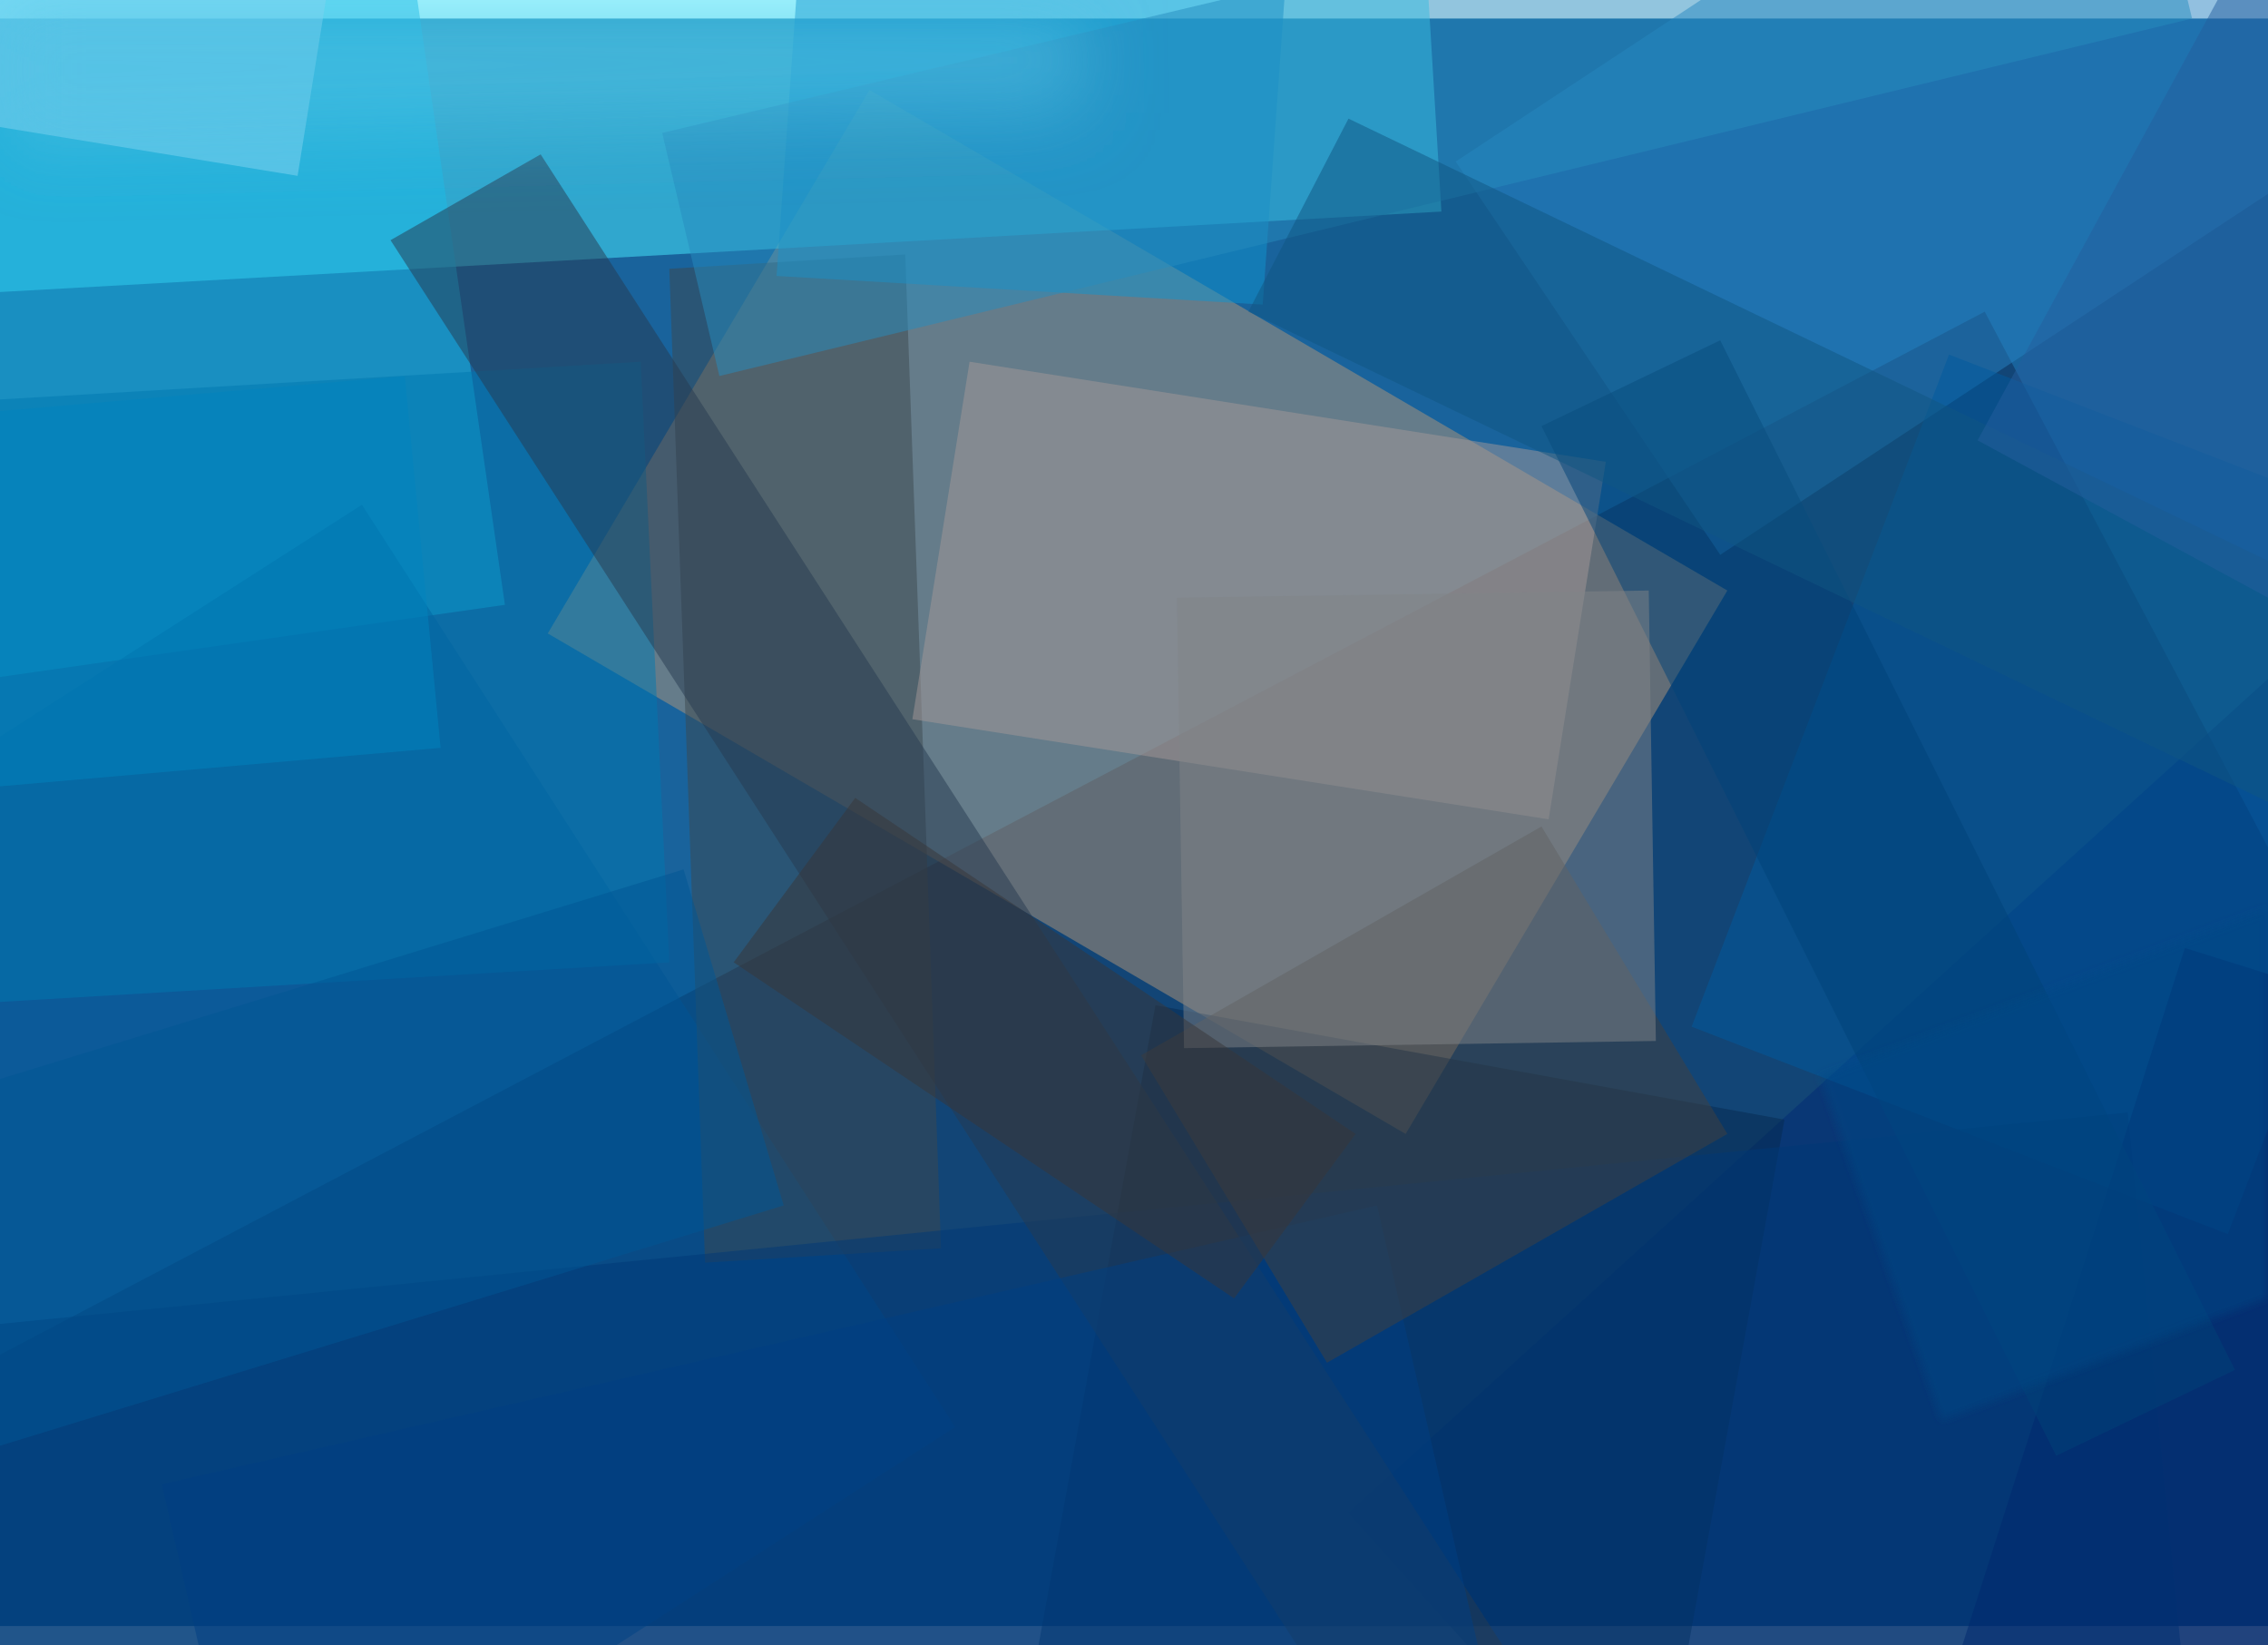
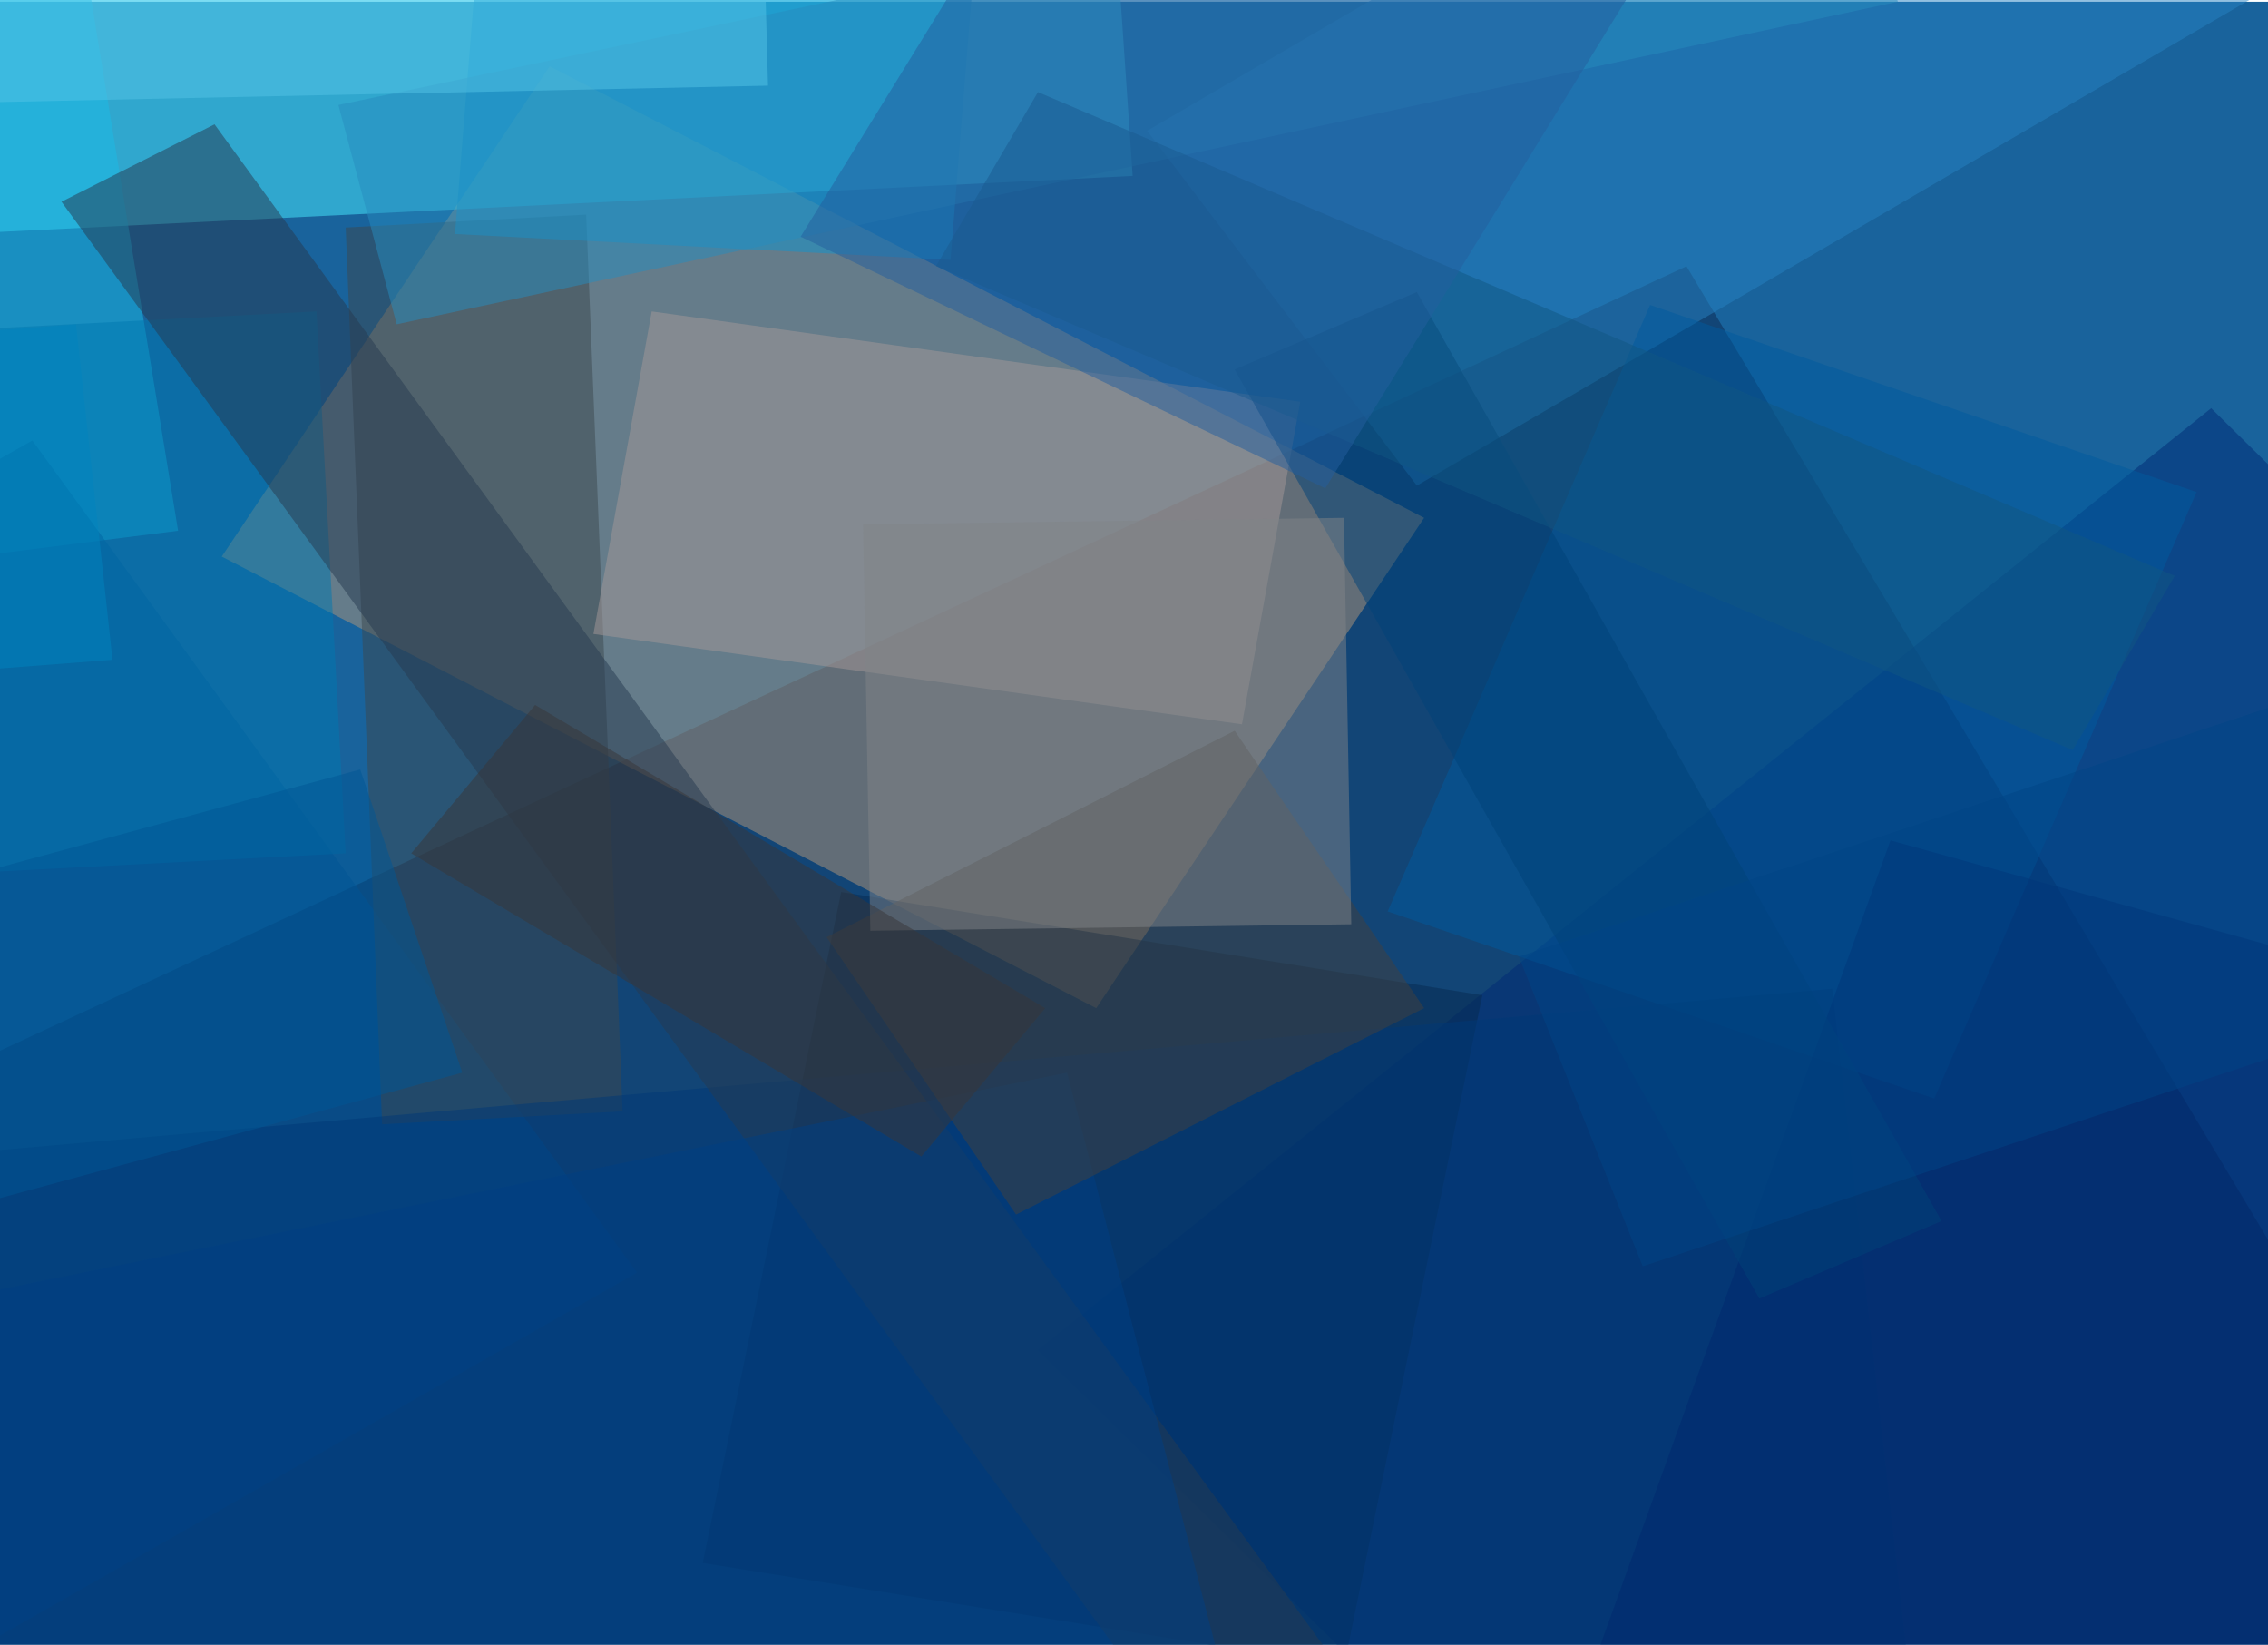
- <svg xmlns="http://www.w3.org/2000/svg" width="600" height="435">
-   <defs>
-     <filter id="g10">
-       <feGaussianBlur stdDeviation="10" />
-     </filter>
-     <filter id="g1">
-       <feGaussianBlur stdDeviation="1" />
-     </filter>
-   </defs>
-   <g>
-     <rect id="svg_1" fill="#19639c" height="425.2" width="756.5" y="4.9" x="-78.25" class="cls-1" />
-     <path id="svg_2" fill="rgba(12,41,81,.5)" d="m525.06,82.44l-669.5,351.77l208.03,393.38l669.51,-351.77l-208.04,-393.38z" class="cls-19" />
-     <path id="svg_3" fill="rgba(178,151,121,.5)" d="m230.02,23.81l-85.11,143.74l226.95,132.39l85.11,-143.74l-226.95,-132.39z" class="cls-13" />
-     <path id="svg_4" fill="rgba(73,236,255,.5)" d="m-59.34,80.55l440.66,-24.59l-15.13,-249.65l-440.66,24.59l15.13,249.65z" class="cls-27" />
-     <path id="svg_5" fill="rgba(0,42,117,.5)" d="m356.74,400.17l285.58,317.73l304.49,-276.12l-285.58,-317.73l-304.49,276.12z" class="cls-6" />
-     <path id="svg_6" fill="rgba(26,188,231,.5)" d="m-78.25,190.24l211.82,-30.26l-41.61,-287.47l-209.93,30.26l39.72,287.47z" class="cls-20" />
-     <path id="svg_7" fill="rgba(0,82,151,.5)" d="m95.75,133.51l-410.41,262.88l158.87,243.97l408.51,-262.88l-156.97,-243.97z" class="cls-2" />
-     <path id="svg_8" fill="rgba(39,131,195,.5)" d="m385.11,42.73l69.98,104.02l327.18,-215.61l-69.98,-104.02l-327.18,215.61z" class="cls-23" />
-     <path id="svg_9" fill="rgba(6,42,80,.5)" d="m305.67,265.89l-35.93,196.69l166.43,30.26l35.93,-196.69l-166.43,-30.26z" class="cls-18" />
-     <path id="svg_10" fill="rgba(60,72,79,.5)" d="m177.07,71.09l9.46,262.88l62.41,-3.78l-9.46,-262.88l-62.41,3.78z" class="cls-26" />
-     <path id="svg_11" fill="rgba(0,91,158,.5)" d="m447.52,271.57l141.84,54.85l68.09,-177.78l-141.84,-54.85l-68.09,177.78z" class="cls-9" />
-     <path id="svg_12" fill="rgba(164,153,152,.5)" d="m241.37,190.24l168.32,26.48l15.13,-94.56l-168.32,-26.48l-15.13,94.56z" class="cls-14" />
-     <path id="svg_13" fill="rgba(0,56,118,.5)" d="m562.88,294.26l-894.56,88.89l28.37,266.67l892.67,-88.89l-26.48,-266.67z" class="cls-8" />
-     <path id="svg_14" fill="rgba(0,121,176,.5)" d="m169.5,95.68l-385.82,22.7l9.46,158.87l383.92,-22.7l-7.57,-158.87l0.01,0z" class="cls-11" />
-     <path id="svg_15" fill="rgba(0,41,110,.5)" d="m578.01,250.76l-128.61,402.84l181.56,56.74l128.61,-402.84l-181.56,-56.74z" class="cls-7" />
-     <path id="svg_16" fill="rgba(16,148,206,.5)" d="m205.44,72.99l128.61,7.57l26.48,-372.58l-128.61,-7.57l-26.48,372.58z" class="cls-16" />
-     <path id="svg_17" fill="rgba(38,59,80,.5)" d="m143.03,40.83l-39.72,22.7l323.4,501.18l39.72,-22.7l-323.4,-501.18z" class="cls-24" />
-     <path id="svg_18" fill="rgba(136,215,242,.5)" d="m-36.64,27.6l115.37,18.91l43.49,-270.45l-115.36,-18.91l-43.5,270.45z" class="cls-21" />
-     <path id="svg_19" fill="rgba(0,63,131,.5)" d="m42.79,392.61l119.15,520.09l321.51,-73.76l-119.15,-520.09l-321.51,73.76z" class="cls-5" />
-     <path id="svg_20" fill="rgba(39,141,190,.5)" d="m175.18,35.16l15.13,64.3l389.6,-94.56l-15.13,-62.41l-389.6,92.67z" class="cls-22" />
-     <path id="svg_21" fill="rgba(0,86,148,.5)" d="m180.85,229.96l-259.1,79.43l26.48,88.89l259.1,-79.43l-26.48,-88.89z" class="cls-3" />
-     <path id="svg_22" fill="rgba(0,67,121,.5)" d="m455.08,90.01l-47.28,22.7l136.17,272.34l47.28,-22.7l-136.17,-272.34z" class="cls-4" />
-     <path id="svg_23" fill="rgba(17,86,130,.5)" d="m356.74,31.38l-26.48,51.06l295.04,141.84l26.48,-51.06l-295.04,-141.84z" class="cls-15" />
-     <path id="svg_24" fill="rgba(67,65,62,.5)" d="m407.8,218.61l-105.91,60.52l49.17,81.32l105.91,-60.52l-49.17,-81.32z" class="cls-17" />
-     <path id="svg_25" fill="rgba(129,132,136,.5)" d="m313.24,277.24l124.82,-1.89l-1.89,-119.15l-124.82,1.89l1.89,119.15z" class="cls-12" />
-     <path id="svg_26" fill="rgba(56,55,57,.5)" d="m226.24,211.05l-32.15,43.5l132.39,88.89l32.15,-43.5l-132.39,-88.89z" class="cls-25" />
-     <g id="svg_27" filter="url(#g10)" class="cls-29">
-       <rect id="svg_28" transform="rotate(-1.38 2.93 3)" opacity="0.5" fill="#53c4e6" height="306.48" width="314.04" y="-270.16" x="-28.08" class="cls-31" />
+ <svg xmlns="http://www.w3.org/2000/svg" xmlns:ns1="http://vectornator.io" height="100%" stroke-miterlimit="10" style="fill-rule:nonzero;clip-rule:evenodd;stroke-linecap:round;stroke-linejoin:round;" version="1.1" viewBox="0 0 1200 870" width="100%" xml:space="preserve">
+   <defs />
+   <clipPath id="ArtboardFrame">
+     <rect height="870" width="1200" x="0" y="0" />
+   </clipPath>
+   <g clip-path="url(#ArtboardFrame)" id="Untitled" ns1:layerName="Untitled">
+     <g opacity="1">
+       <path d="M-337.606 0.928L1204.62 0.928L1204.62 0.928L1204.62 935.767L1204.62 935.767L-337.606 935.767L-337.606 935.767L-337.606 0.928L-337.606 0.928Z" fill="#19639c" fill-rule="nonzero" opacity="1" stroke="none" />
+       <path d="M892.318 140.852L-472.543 775.636L-48.447 1485.5L1316.44 850.723L892.318 140.852Z" fill="#0c2951" fill-opacity="0.5" fill-rule="nonzero" opacity="1" stroke="none" />
+       <path d="M290.841 35.052L117.334 294.437L580 533.34L753.508 273.955L290.841 35.052Z" fill="#b29779" fill-opacity="0.5" fill-rule="nonzero" opacity="1" stroke="none" />
+       <path d="M-299.056 137.442L599.285 93.068L568.441-357.436L-329.9-313.062L-299.056 137.442Z" fill="#49ecff" fill-opacity="0.5" fill-rule="nonzero" opacity="1" stroke="none" />
+       <path d="M549.176 714.21L1131.37 1287.56L1752.11 789.297L1169.92 215.939L549.176 714.21Z" fill="#002a75" fill-opacity="0.5" fill-rule="nonzero" opacity="1" stroke="none" />
+       <path d="M-337.606 335.382L94.216 280.777L9.388-237.975L-418.58-183.37L-337.606 335.382Z" fill="#1abce7" fill-opacity="0.5" fill-rule="nonzero" opacity="1" stroke="none" />
+       <path d="M17.115 233.01L-819.558 707.389L-495.681 1147.64L337.118 673.265L17.115 233.01Z" fill="#005297" fill-opacity="0.5" fill-rule="nonzero" opacity="1" stroke="none" />
+       <path d="M607.012 69.194L749.675 256.903L1416.68-132.175L1274.01-319.884L607.012 69.194Z" fill="#2783c3" fill-opacity="0.5" fill-rule="nonzero" opacity="1" stroke="none" />
+       <path d="M445.063 471.896L371.816 826.831L711.104 881.437L784.352 526.501L445.063 471.896Z" fill="#062a50" fill-opacity="0.5" fill-rule="nonzero" opacity="1" stroke="none" />
+       <path d="M182.896 120.371L202.181 594.749L329.412 587.928L310.127 113.55L182.896 120.371Z" fill="#3c484f" fill-opacity="0.5" fill-rule="nonzero" opacity="1" stroke="none" />
+       <path d="M734.243 482.146L1023.4 581.125L1162.21 260.313L873.053 161.334L734.243 482.146Z" fill="#005b9e" fill-opacity="0.5" fill-rule="nonzero" opacity="1" stroke="none" />
+       <path d="M313.98 335.382L657.121 383.166L687.966 212.529L344.824 164.745L313.98 335.382Z" fill="#a49998" fill-opacity="0.5" fill-rule="nonzero" opacity="1" stroke="none" />
+       <path d="M969.419 523.091L-854.255 683.496L-796.42 1164.71L1023.4 1004.3L969.419 523.091Z" fill="#003876" fill-opacity="0.5" fill-rule="nonzero" opacity="1" stroke="none" />
+       <path d="M167.464 164.745L-619.079 205.708L-599.794 492.395L182.876 451.432L167.443 164.745L167.464 164.745Z" fill="#0079b0" fill-opacity="0.5" fill-rule="nonzero" opacity="1" stroke="none" />
+       <path d="M1000.26 444.593L738.075 1171.53L1108.21 1273.92L1370.4 546.983L1000.26 444.593Z" fill="#00296e" fill-opacity="0.5" fill-rule="nonzero" opacity="1" stroke="none" />
+       <path d="M240.732 123.799L502.92 137.46L556.902-534.877L294.715-548.537L240.732 123.799Z" fill="#1094ce" fill-opacity="0.5" fill-rule="nonzero" opacity="1" stroke="none" />
+       <path d="M113.501 65.765L32.527 106.728L691.819 1011.13L772.793 970.164L113.501 65.765Z" fill="#263b50" fill-opacity="0.5" fill-rule="nonzero" opacity="1" stroke="none" />
+       <path d="M-252.779 41.891L-17.583 76.015L71.077-412.024L-164.099-446.147L-252.779 41.891Z" fill="#88d7f2" fill-opacity="0.5" fill-rule="nonzero" opacity="1" stroke="none" />
+       <path d="M-90.851 700.567L152.052 1639.09L807.49 1505.99L564.588 567.464L-90.851 700.567Z" fill="#003f83" fill-opacity="0.5" fill-rule="nonzero" opacity="1" stroke="none" />
+       <path d="M179.043 55.534L209.887 171.566L1004.14 0.928L973.292-111.694L179.043 55.534Z" fill="#278dbe" fill-opacity="0.5" fill-rule="nonzero" opacity="1" stroke="none" />
+       <path d="M190.602 407.059L-337.606 550.393L-283.623 710.799L244.585 567.464L190.602 407.059Z" fill="#005694" fill-opacity="0.5" fill-rule="nonzero" opacity="1" stroke="none" />
+       <path d="M749.655 154.513L653.268 195.476L930.868 686.925L1027.25 645.962L749.655 154.513Z" fill="#004379" fill-opacity="0.5" fill-rule="nonzero" opacity="1" stroke="none" />
+       <path d="M549.176 48.712L495.193 140.852L1096.67 396.809L1150.66 304.669L549.176 48.712Z" fill="#115682" fill-opacity="0.5" fill-rule="nonzero" opacity="1" stroke="none" />
+       <path d="M653.268 386.577L437.357 495.788L537.597 642.533L753.508 533.322L653.268 386.577Z" fill="#43413e" fill-opacity="0.5" fill-rule="nonzero" opacity="1" stroke="none" />
+       <path d="M460.496 492.377L714.957 488.967L711.104 273.955L456.643 277.366L460.496 492.377Z" fill="#818488" fill-opacity="0.5" fill-rule="nonzero" opacity="1" stroke="none" />
+       <path d="M283.135 372.935L217.593 451.432L487.487 611.838L553.029 533.34L283.135 372.935Z" fill="#383739" fill-opacity="0.5" fill-rule="nonzero" opacity="1" stroke="none" />
+       <path d="M-248.721-493.939L391.303-507.587L391.303-507.587L406.351 45.309L406.351 45.309L-233.674 58.957L-233.674 58.957L-248.721-493.939L-248.721-493.939Z" fill="#53c4e6" fill-rule="nonzero" opacity="0.5" stroke="none" />
+       <path d="M803.637 506.038L869.179 669.854L1270.16 536.751L1204.62 372.935L803.637 506.038Z" fill="#004485" fill-rule="nonzero" opacity="0.5" stroke="none" />
+       <path d="M40.233 171.566L-360.745 202.279L-337.606 379.756L59.518 349.042C59.518 349.042 40.233 171.566 40.233 171.566Z" fill="#0084be" fill-opacity="0.5" fill-rule="nonzero" opacity="1" stroke="none" />
+       <path d="M423.614 125.218L701.214 258.321L1306.53-724.577L1028.92-857.681L423.614 125.218Z" fill="#255e9f" fill-opacity="0.5" fill-rule="nonzero" opacity="1" stroke="none" />
    </g>
-     <g id="svg_29" filter="url(#g1)" class="cls-30">
-       <polygon id="svg_30" fill="#004485" opacity="0.5" points="481.56 284.81 513.71 375.59 710.4 301.83 678.25 211.05 481.56 284.81" class="cls-32" />
-     </g>
-     <path id="svg_31" fill="rgba(0,132,190,.5)" d="m107.09,99.46l-196.69,17.02l11.35,98.35l194.8,-17.02l-9.46,-98.35z" class="cls-10" />
-     <path id="svg_32" fill="rgba(37,94,159,.5)" d="m523.17,116.48l136.17,73.76l296.92,-544.68l-136.17,-73.76l-296.92,544.68z" class="cls-28" />
  </g>
</svg>
